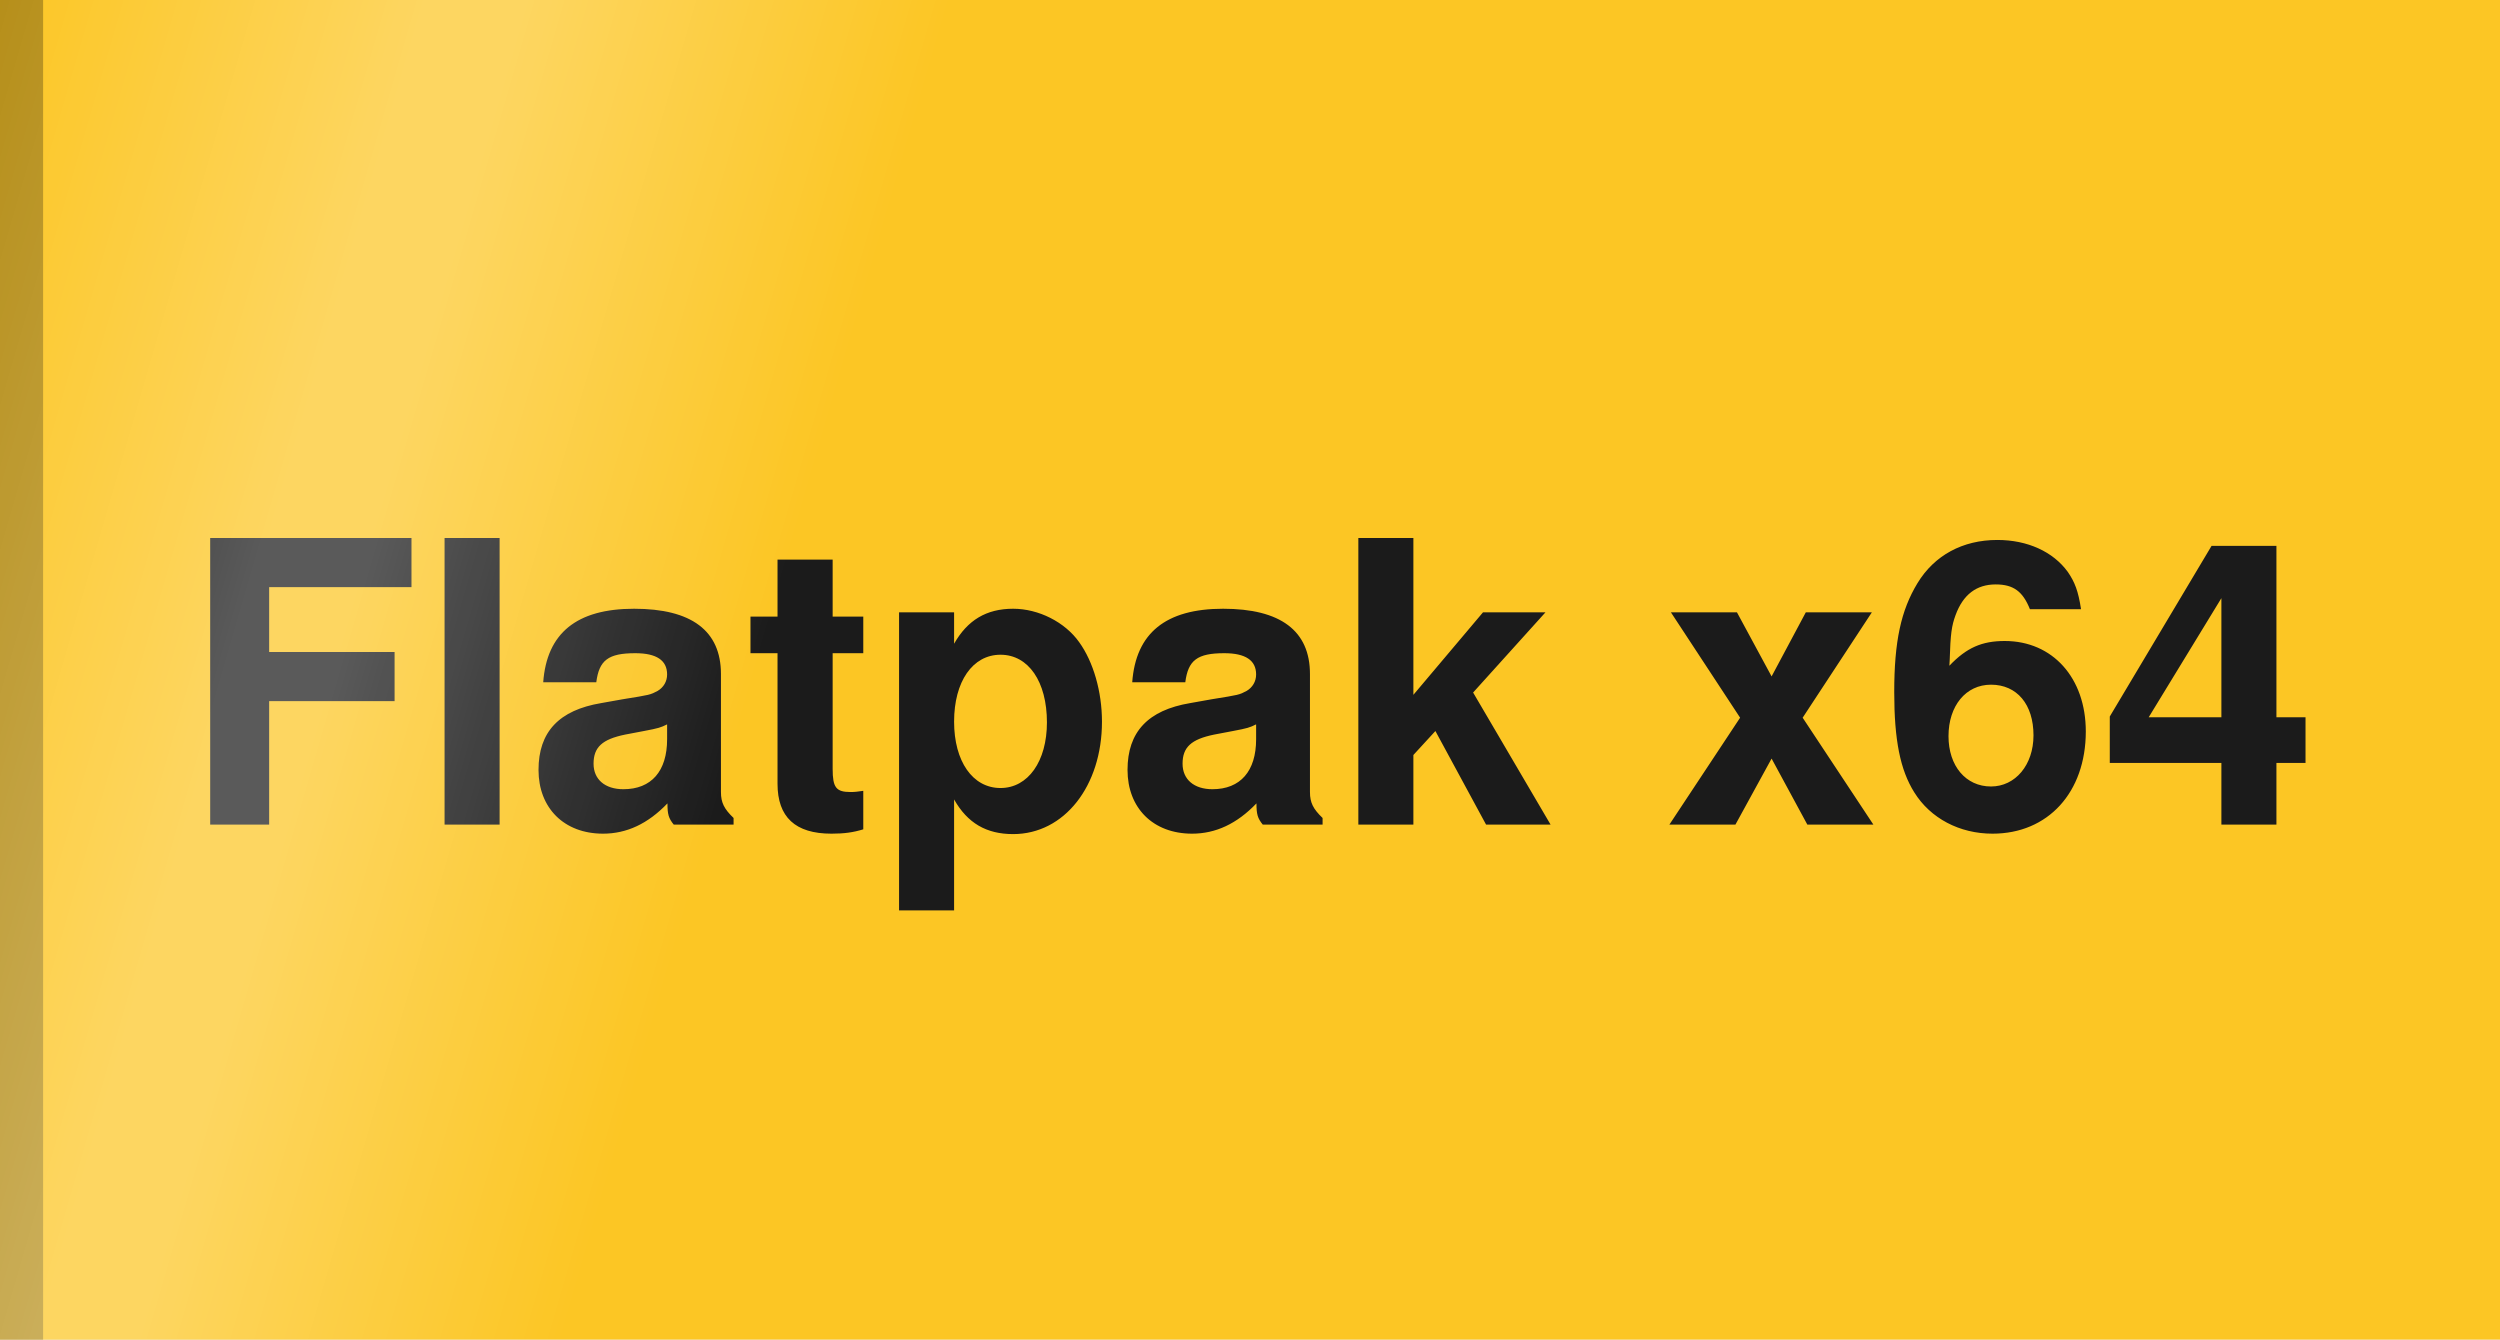
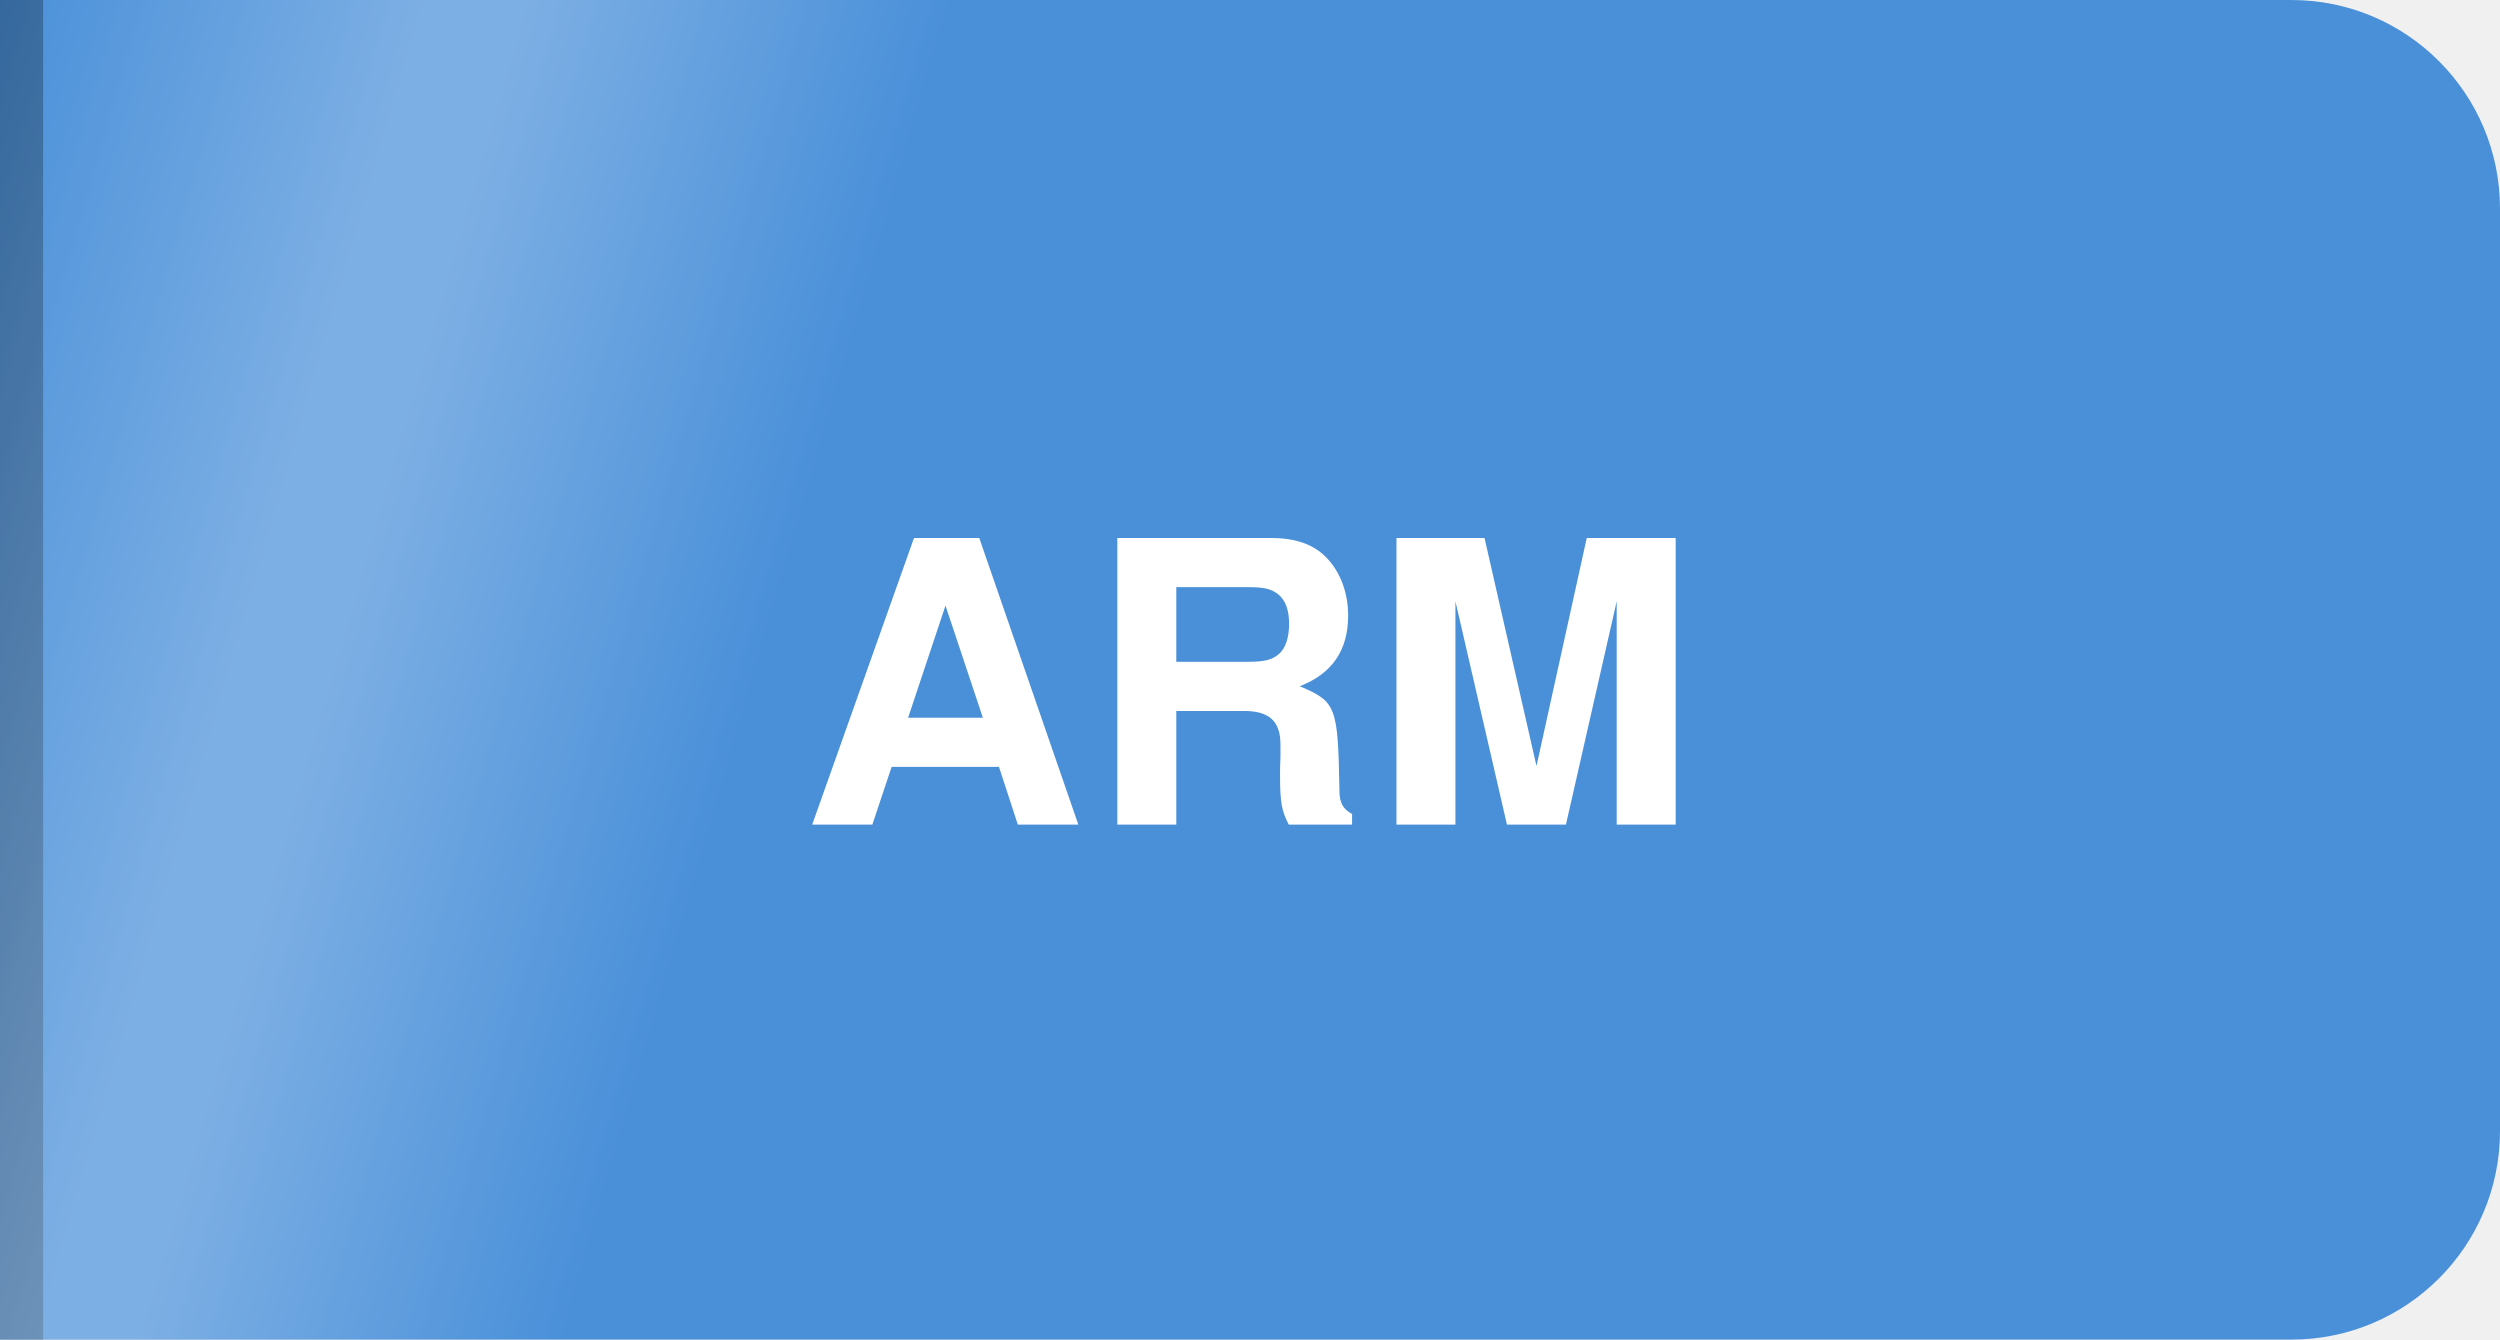
- <svg xmlns="http://www.w3.org/2000/svg" viewBox="0 0 457.783 245.3" width="457.783" height="245.3" role="img" aria-label="Download the Linux Flatpak">
+ <svg xmlns="http://www.w3.org/2000/svg" viewBox="0 0 457.783 245.3" width="457.783" height="245.3" role="img" aria-label="Download the Flatpak for ARM">
  <defs>
    <clipPath id="edge">
-       <path d="M0,0 H457.783 V245.3 H0 V0 Z" />
+       <path d="M0,0 H419.583 A38.2,38.2 0 0 1 457.783,38.2 V207.1 A38.2,38.2 0 0 1 419.583,245.3 H0 V0 Z" />
    </clipPath>
    <linearGradient id="sheen" x1="0" y1="0" x2="1" y2="0">
      <stop offset="0" stop-color="#fff" stop-opacity="0" />
      <stop offset="0.45" stop-color="#fff" stop-opacity="0.28" />
      <stop offset="0.55" stop-color="#fff" stop-opacity="0.28" />
      <stop offset="1" stop-color="#fff" stop-opacity="0" />
    </linearGradient>
  </defs>
  <style>
    @keyframes pass {
      0%       { transform: translateX(-278.4px); }
-       5.67%   { transform: translateX(736.2px); }
+       5.53%   { transform: translateX(736.2px); }
      100%     { transform: translateX(736.2px); }
    }
-     .band { animation: pass 13.596s linear 7.570s infinite backwards; }
+     .band { animation: pass 13.941s linear 8.262s infinite backwards; }
    @media (prefers-reduced-motion: reduce) {
      .band { animation: none; opacity: 0; }
    }
  </style>
-   <path d="M0,0 H457.783 V245.3 H0 V0 Z" fill="#fcc624" />
+   <path d="M0,0 H419.583 A38.2,38.2 0 0 1 457.783,38.2 V207.1 A38.2,38.2 0 0 1 419.583,245.3 H0 V0 Z" fill="#4a90d9" />
  <rect width="7.893" height="245.3" fill="#000" fill-opacity="0.28" />
-   <text x="228.892" y="151" text-anchor="middle" font-family="-apple-system, BlinkMacSystemFont, 'Segoe UI', Helvetica, Arial, sans-serif" font-size="72" font-weight="700" fill="#1b1b1b">Flatpak x64</text>
+   <text x="228.892" y="151" text-anchor="middle" font-family="-apple-system, BlinkMacSystemFont, 'Segoe UI', Helvetica, Arial, sans-serif" font-size="72" font-weight="700" fill="#ffffff">ARM</text>
  <g clip-path="url(#edge)">
    <g class="band">
      <rect x="0" y="-60" width="173.6" height="365.3" fill="url(#sheen)" transform="skewX(-16)" />
    </g>
  </g>
</svg>
